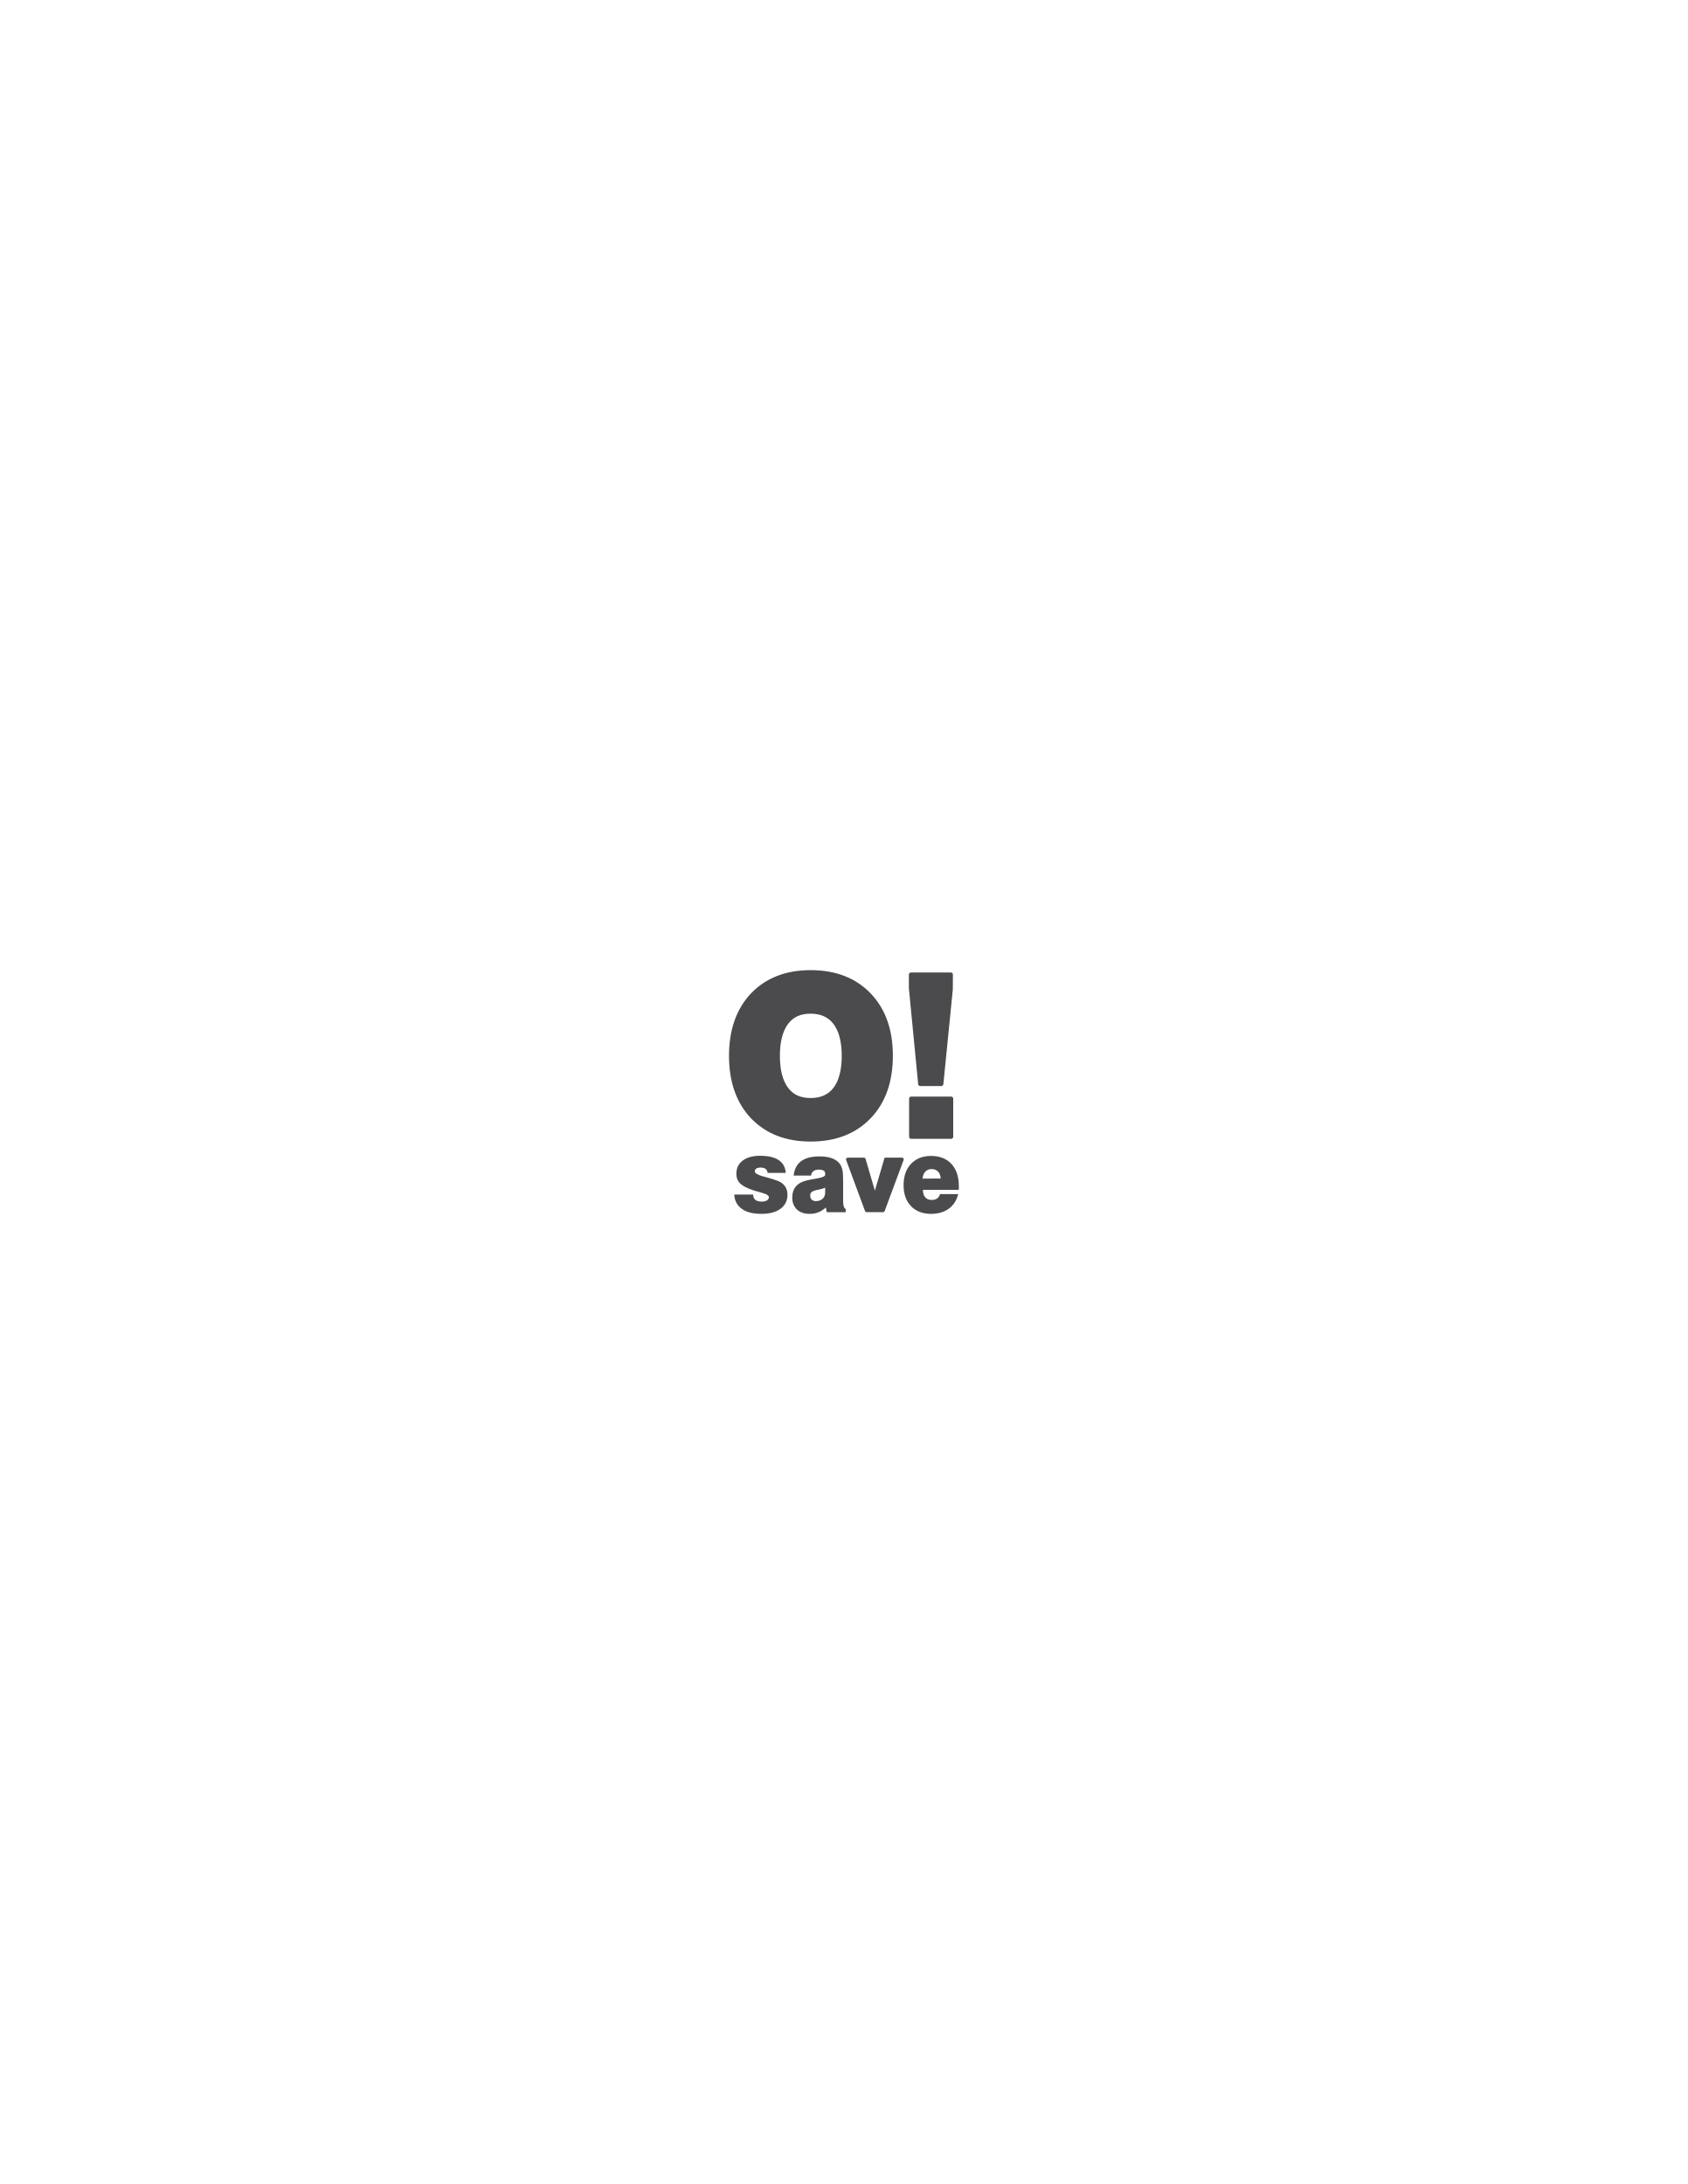
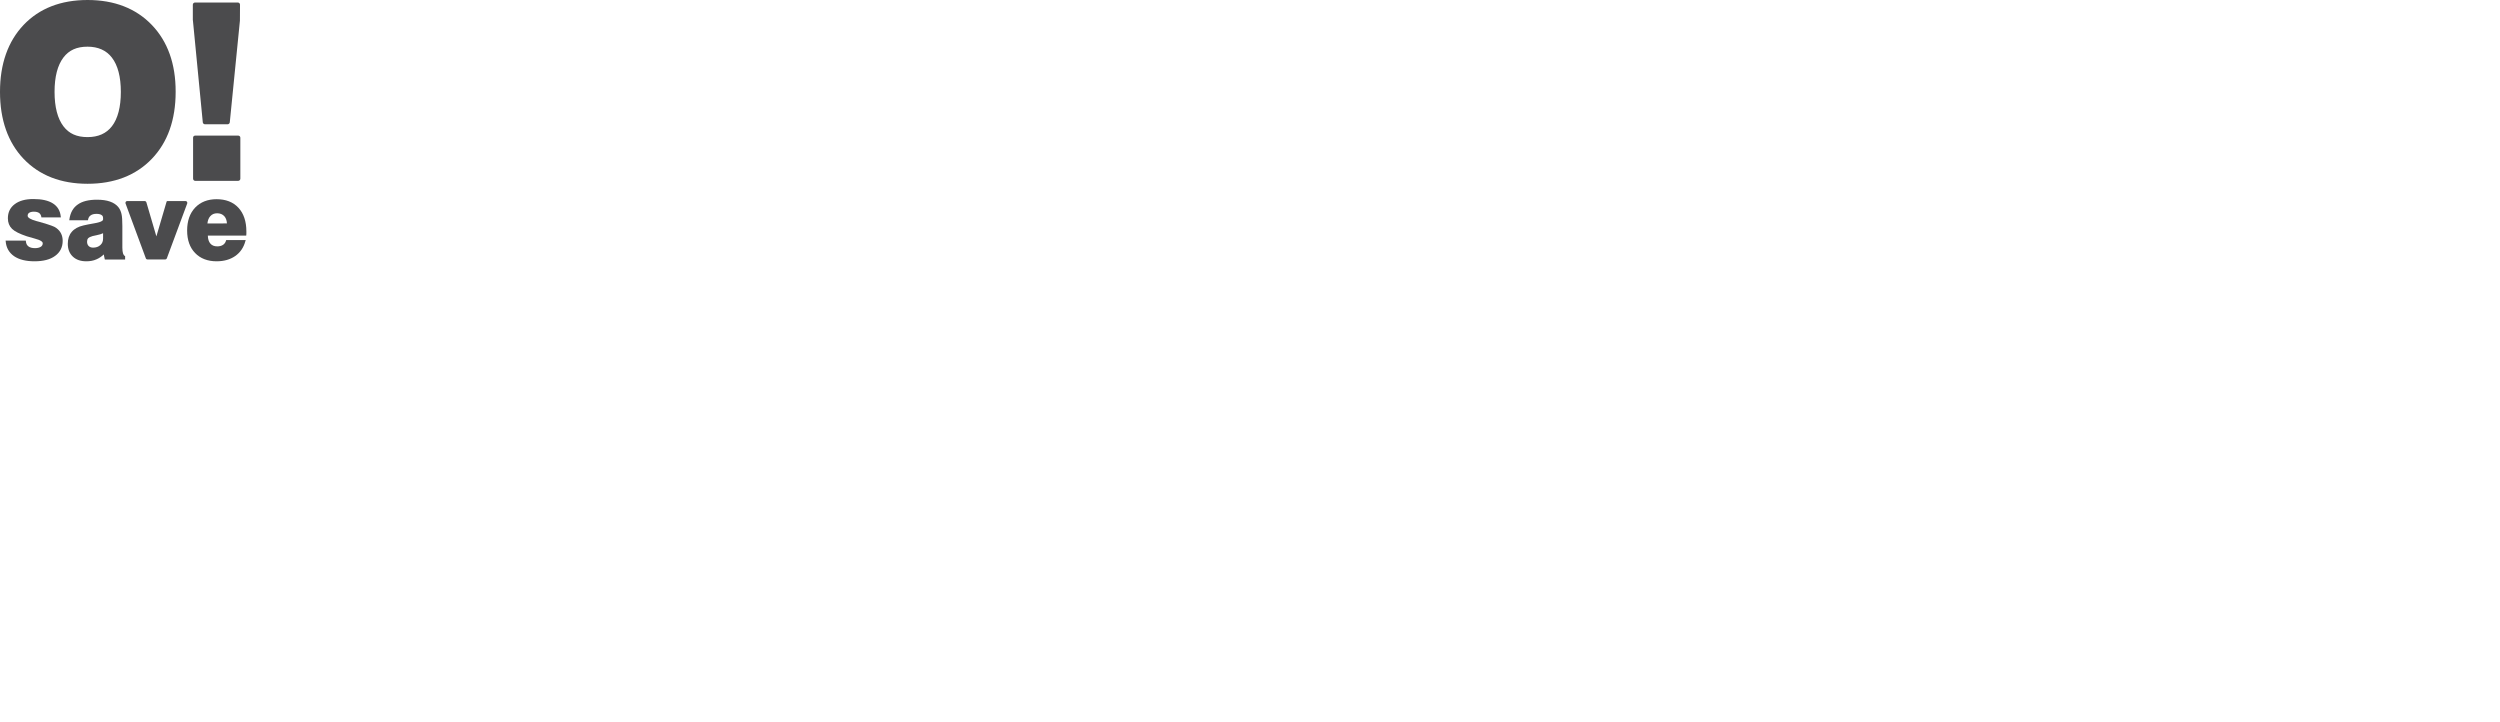
- <svg xmlns="http://www.w3.org/2000/svg" xml:space="preserve" width="215.9mm" height="279.4mm" version="1.1" style="shape-rendering:geometricPrecision; text-rendering:geometricPrecision; image-rendering:optimizeQuality; fill-rule:evenodd; clip-rule:evenodd" viewBox="0 0 21590 27940">
-   <defs>
-     <style type="text/css">
+ <svg xmlns="http://www.w3.org/2000/svg" xml:space="preserve" width="298.32mm" height="86.14mm" version="1.1" style="clip-rule:evenodd;fill-rule:evenodd;image-rendering:optimizeQuality;shape-rendering:geometricPrecision;text-rendering:geometricPrecision" viewBox="0 0 29832.002 8614" id="svg3">
+   <defs id="defs1">
+     <style type="text/css" id="style1">
   
    .fil0 {fill:none}
    .fil1 {fill:#4B4B4D}
   
  </style>
  </defs>
-   <g id="Layer_x0020_1">
-     <rect class="fil0" x="13990" y="13666" width="7359" height="7359" />
-     <rect class="fil0" x="22894" y="13666" width="7359" height="7359" />
-     <rect class="fil0" x="31798" y="13666" width="7359" height="7359" />
+   <g id="Layer_x0020_1" transform="translate(-9325,-12411)">
+     <rect class="fil0" x="13990" y="13666" width="7359" height="7359" id="rect1" />
+     <rect class="fil0" x="22894" y="13666" width="7359" height="7359" id="rect2" />
+     <rect class="fil0" x="31798" y="13666" width="7359" height="7359" id="rect3" />
    <g id="g7-5">
-       <path id="path1-6" class="fil1" d="M11137 12709c-190,-198 -448,-298 -767,-298 -319,0 -575,100 -763,297 -187,197 -282,466 -282,799 0,334 95,603 281,799 189,198 445,298 764,298 319,0 577,-100 767,-298 189,-197 284,-465 284,-799 1,-333 -95,-601 -284,-798zm-476 1208c-67,87 -164,130 -291,130 -129,0 -221,-41 -288,-129 -70,-92 -106,-230 -106,-411 0,-180 36,-318 106,-410 67,-88 159,-129 288,-129 126,0 224,44 290,130 71,92 107,230 107,410 0,179 -36,318 -106,409z" />
-       <path id="path2-6" class="fil1" d="M12067 13871l121 -1214c0,-1 0,-2 0,-3l1 -187c0,-15 -12,-26 -26,-26l0 0 -511 0c-14,0 -26,12 -26,26l0 184c0,1 0,2 1,4l118 1217c2,12 13,22 26,22l272 0c11,-1 22,-10 24,-23l0 0z" />
-       <path id="path3-3" class="fil1" d="M11654 14029l513 0c14,0 26,11 26,25l0 489c0,15 -12,26 -26,26l-513 0c-14,0 -25,-12 -25,-26l0 -488c-1,-15 11,-26 25,-26l0 0z" />
-       <path id="path4-6" class="fil1" d="M9997 15132c-12,-10 -31,-19 -59,-29 -26,-10 -74,-25 -141,-44 -10,-3 -23,-7 -41,-11 -65,-18 -101,-40 -101,-61 0,-16 5,-28 17,-36 13,-9 32,-14 57,-14 26,0 47,5 62,15 14,10 23,25 27,46l1 7 232 0 -1 -10c-7,-70 -39,-122 -94,-157 -55,-35 -133,-52 -233,-52 -93,0 -168,20 -222,61 -55,41 -82,98 -82,169 0,52 17,94 50,126 32,31 90,60 177,89 23,7 54,16 91,26 81,21 98,42 98,57 0,17 -7,31 -22,41 -17,11 -40,17 -69,17 -36,0 -62,-7 -80,-21 -18,-14 -28,-33 -30,-61l-1 -8 -241 0 1 10c6,75 40,134 100,176 60,41 142,61 244,61 104,0 187,-21 245,-64 60,-43 91,-104 91,-180 0,-33 -7,-63 -19,-87 -12,-25 -31,-47 -57,-66l0 0z" />
-       <path id="path5-4" class="fil1" d="M10793 15435c-5,-16 -8,-40 -8,-70l0 -257c0,-65 -3,-114 -10,-143 -7,-31 -19,-58 -36,-80 -24,-31 -59,-54 -102,-69 -42,-15 -94,-22 -155,-22 -99,0 -176,19 -230,58 -55,38 -88,98 -99,177l-1 10 222 0 2 -7c4,-23 14,-40 31,-51 16,-12 40,-18 70,-18 27,0 47,5 60,14 13,8 18,20 18,37l0 16c0,9 -10,30 -107,46 -51,9 -94,17 -127,25 -62,14 -109,40 -140,77 -31,36 -47,84 -47,142 0,64 20,115 60,153 40,38 94,56 161,56 44,0 84,-7 120,-23 31,-13 61,-33 89,-59 1,7 2,13 3,19 2,12 4,24 7,34l2 8 242 0 0 -41 -5 -2c-8,-5 -15,-15 -20,-30l0 0zm-238 -241l0 63c0,33 -10,59 -33,79 -22,20 -51,30 -86,30 -22,0 -39,-6 -53,-19 -13,-14 -19,-30 -19,-52 0,-17 4,-31 13,-41 10,-10 28,-19 53,-26 10,-2 26,-6 46,-10 35,-7 61,-15 79,-24l0 0z" />
-       <path id="path6-7" class="fil1" d="M11191 15232l-119 -406c-3,-9 -11,-16 -21,-16l-208 0c-12,0 -21,10 -21,22 0,3 0,5 1,7l242 654c3,9 11,14 20,14l211 0c9,0 17,-6 20,-14l243 -654c4,-11 -2,-23 -13,-28 -2,-1 -5,-1 -7,-1l-216 0c-5,0 -9,3 -10,7l-122 415z" />
-       <path id="path7-7" class="fil1" d="M12170 14890c-63,-68 -151,-102 -261,-102 -106,0 -192,34 -256,101 -63,67 -95,159 -95,273 0,113 32,203 95,268 62,65 149,99 256,99 88,0 163,-21 223,-63 60,-42 101,-102 121,-178l4 -12 -233 0 -2 7c-7,22 -19,39 -36,50 -18,12 -41,18 -68,18 -38,0 -65,-12 -84,-35 -18,-21 -28,-53 -29,-94l458 0 1 -8c0,-5 1,-10 1,-16 0,-6 0,-14 0,-25 0,-120 -32,-215 -95,-283zm-137 187l-233 1c4,-38 16,-68 35,-88 21,-23 47,-34 81,-34 37,0 64,12 85,34 19,21 30,50 32,87z" />
+       <path id="path1-6" class="fil1" d="m 11137,12709 c -190,-198 -448,-298 -767,-298 -319,0 -575,100 -763,297 -187,197 -282,466 -282,799 0,334 95,603 281,799 189,198 445,298 764,298 319,0 577,-100 767,-298 189,-197 284,-465 284,-799 1,-333 -95,-601 -284,-798 z m -476,1208 c -67,87 -164,130 -291,130 -129,0 -221,-41 -288,-129 -70,-92 -106,-230 -106,-411 0,-180 36,-318 106,-410 67,-88 159,-129 288,-129 126,0 224,44 290,130 71,92 107,230 107,410 0,179 -36,318 -106,409 z" />
+       <path id="path2-6" class="fil1" d="m 12067,13871 121,-1214 c 0,-1 0,-2 0,-3 l 1,-187 c 0,-15 -12,-26 -26,-26 v 0 h -511 c -14,0 -26,12 -26,26 v 184 c 0,1 0,2 1,4 l 118,1217 c 2,12 13,22 26,22 h 272 c 11,-1 22,-10 24,-23 z" />
+       <path id="path3-3" class="fil1" d="m 11654,14029 h 513 c 14,0 26,11 26,25 v 489 c 0,15 -12,26 -26,26 h -513 c -14,0 -25,-12 -25,-26 v -488 c -1,-15 11,-26 25,-26 z" />
+       <path id="path4-6" class="fil1" d="m 9997,15132 c -12,-10 -31,-19 -59,-29 -26,-10 -74,-25 -141,-44 -10,-3 -23,-7 -41,-11 -65,-18 -101,-40 -101,-61 0,-16 5,-28 17,-36 13,-9 32,-14 57,-14 26,0 47,5 62,15 14,10 23,25 27,46 l 1,7 h 232 l -1,-10 c -7,-70 -39,-122 -94,-157 -55,-35 -133,-52 -233,-52 -93,0 -168,20 -222,61 -55,41 -82,98 -82,169 0,52 17,94 50,126 32,31 90,60 177,89 23,7 54,16 91,26 81,21 98,42 98,57 0,17 -7,31 -22,41 -17,11 -40,17 -69,17 -36,0 -62,-7 -80,-21 -18,-14 -28,-33 -30,-61 l -1,-8 h -241 l 1,10 c 6,75 40,134 100,176 60,41 142,61 244,61 104,0 187,-21 245,-64 60,-43 91,-104 91,-180 0,-33 -7,-63 -19,-87 -12,-25 -31,-47 -57,-66 z" />
+       <path id="path5-4" class="fil1" d="m 10793,15435 c -5,-16 -8,-40 -8,-70 v -257 c 0,-65 -3,-114 -10,-143 -7,-31 -19,-58 -36,-80 -24,-31 -59,-54 -102,-69 -42,-15 -94,-22 -155,-22 -99,0 -176,19 -230,58 -55,38 -88,98 -99,177 l -1,10 h 222 l 2,-7 c 4,-23 14,-40 31,-51 16,-12 40,-18 70,-18 27,0 47,5 60,14 13,8 18,20 18,37 v 16 c 0,9 -10,30 -107,46 -51,9 -94,17 -127,25 -62,14 -109,40 -140,77 -31,36 -47,84 -47,142 0,64 20,115 60,153 40,38 94,56 161,56 44,0 84,-7 120,-23 31,-13 61,-33 89,-59 1,7 2,13 3,19 2,12 4,24 7,34 l 2,8 h 242 v -41 l -5,-2 c -8,-5 -15,-15 -20,-30 z m -238,-241 v 63 c 0,33 -10,59 -33,79 -22,20 -51,30 -86,30 -22,0 -39,-6 -53,-19 -13,-14 -19,-30 -19,-52 0,-17 4,-31 13,-41 10,-10 28,-19 53,-26 10,-2 26,-6 46,-10 35,-7 61,-15 79,-24 z" />
+       <path id="path6-7" class="fil1" d="m 11191,15232 -119,-406 c -3,-9 -11,-16 -21,-16 h -208 c -12,0 -21,10 -21,22 0,3 0,5 1,7 l 242,654 c 3,9 11,14 20,14 h 211 c 9,0 17,-6 20,-14 l 243,-654 c 4,-11 -2,-23 -13,-28 -2,-1 -5,-1 -7,-1 h -216 c -5,0 -9,3 -10,7 z" />
+       <path id="path7-7" class="fil1" d="m 12170,14890 c -63,-68 -151,-102 -261,-102 -106,0 -192,34 -256,101 -63,67 -95,159 -95,273 0,113 32,203 95,268 62,65 149,99 256,99 88,0 163,-21 223,-63 60,-42 101,-102 121,-178 l 4,-12 h -233 l -2,7 c -7,22 -19,39 -36,50 -18,12 -41,18 -68,18 -38,0 -65,-12 -84,-35 -18,-21 -28,-53 -29,-94 h 458 l 1,-8 c 0,-5 1,-10 1,-16 0,-6 0,-14 0,-25 0,-120 -32,-215 -95,-283 z m -137,187 -233,1 c 4,-38 16,-68 35,-88 21,-23 47,-34 81,-34 37,0 64,12 85,34 19,21 30,50 32,87 z" />
    </g>
  </g>
</svg>
